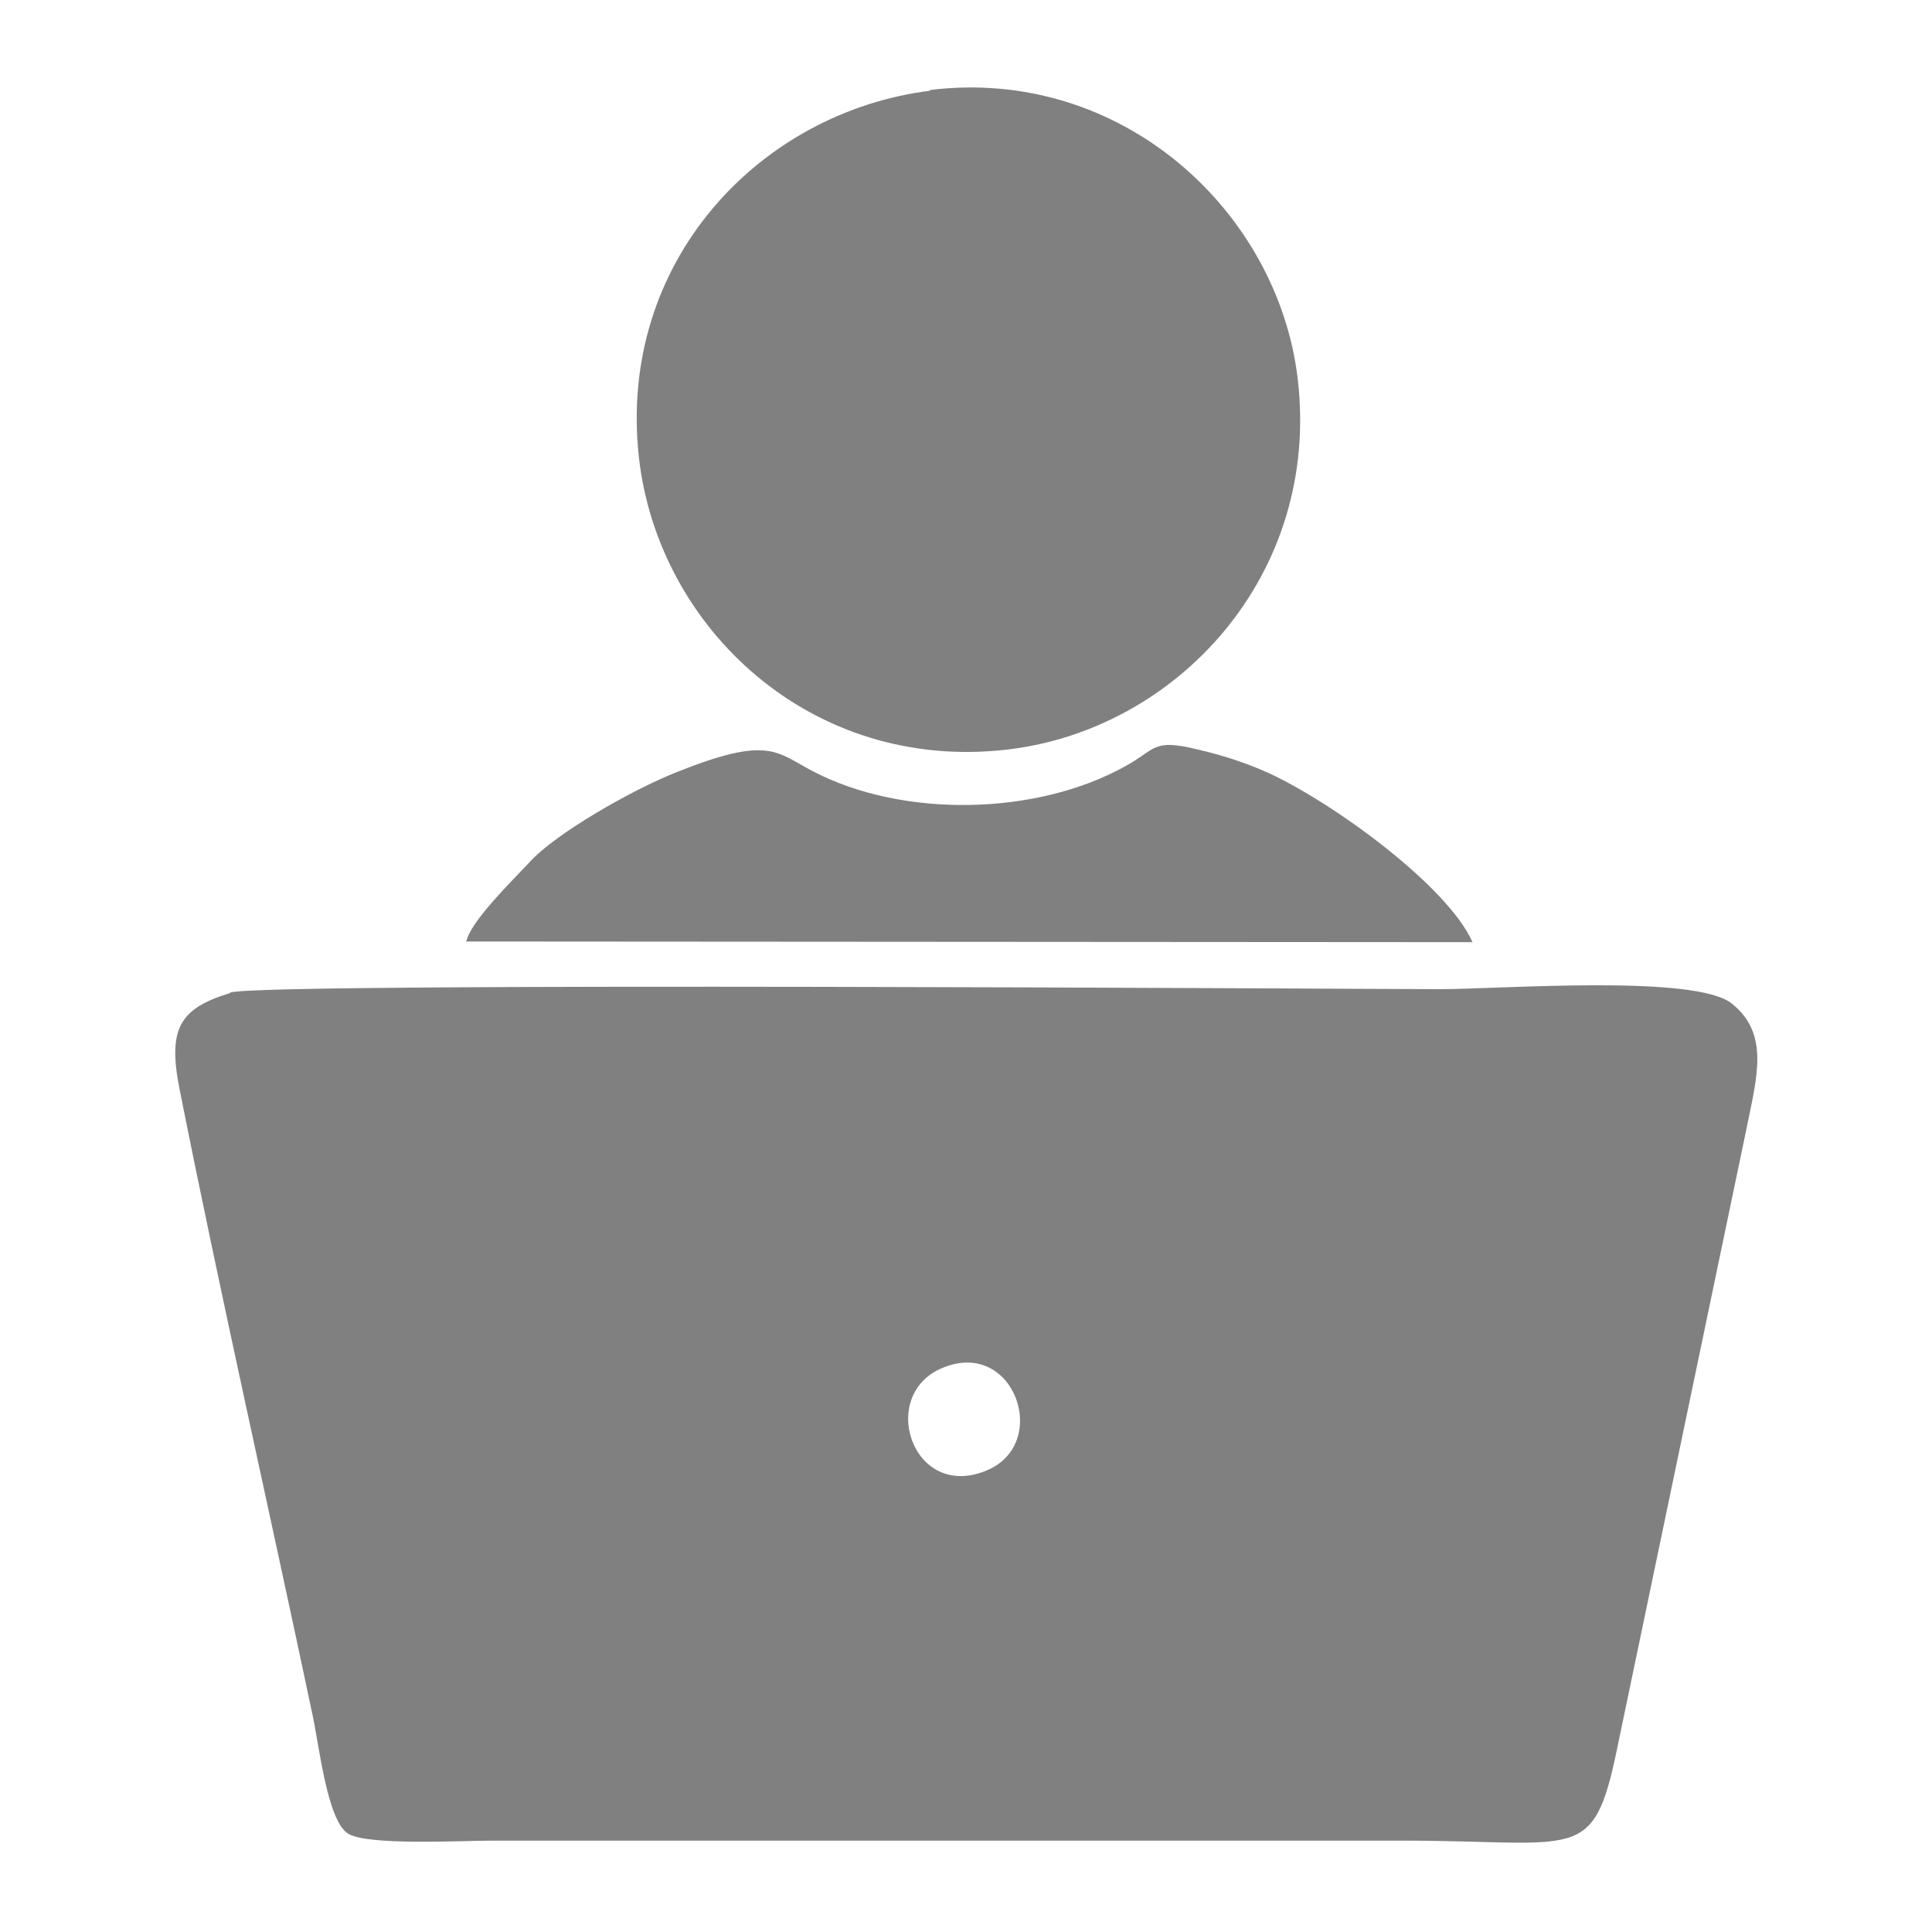
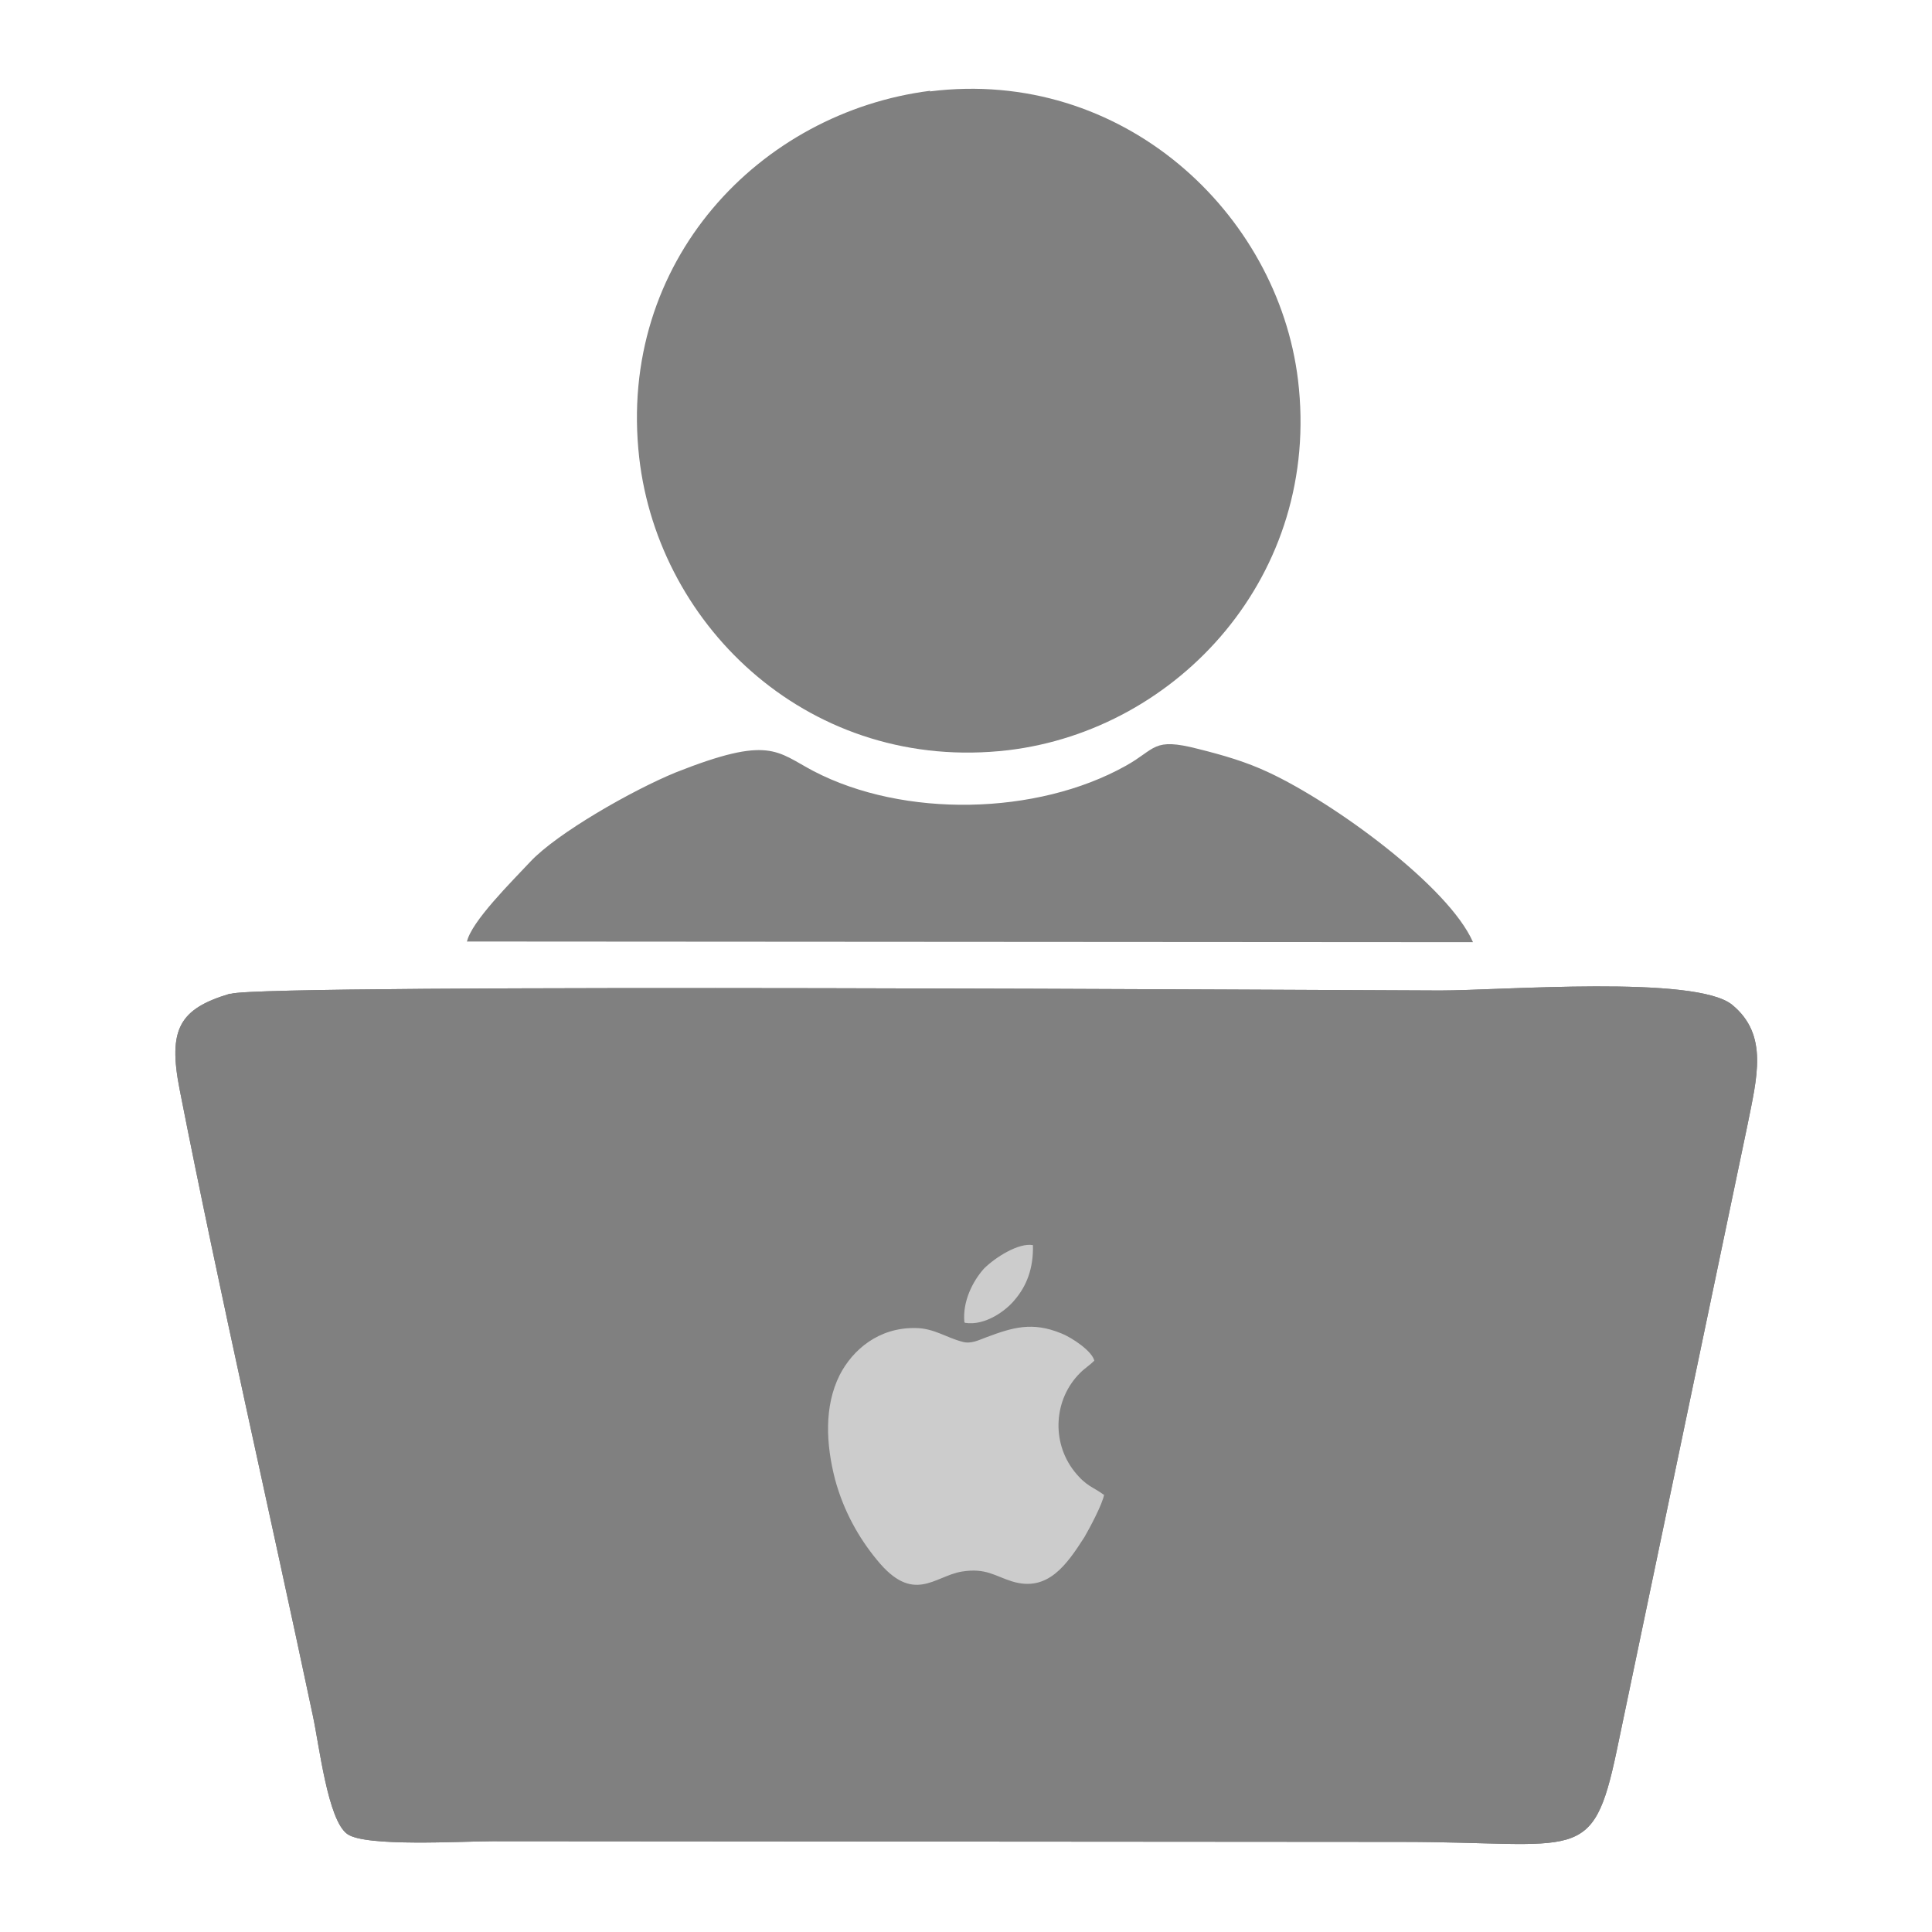
- <svg xmlns="http://www.w3.org/2000/svg" xml:space="preserve" width="16.933mm" height="16.933mm" version="1.1" style="shape-rendering:geometricPrecision; text-rendering:geometricPrecision; image-rendering:optimizeQuality; fill-rule:evenodd; clip-rule:evenodd" viewBox="0 0 29.18 29.18">
+ <svg xmlns="http://www.w3.org/2000/svg" xml:space="preserve" width="16.933mm" height="16.933mm" version="1.1" style="shape-rendering:geometricPrecision; text-rendering:geometricPrecision; image-rendering:optimizeQuality; fill-rule:evenodd; clip-rule:evenodd" viewBox="0 0 29.59 29.59">
  <defs>
    <style type="text/css">
   
-     .fil1 {fill:none}
-     .fil0 {fill:gray}
+     .fil0 {fill:none}
+     .fil1 {fill:gray}
+     .fil2 {fill:#CCCCCC}
   
  </style>
  </defs>
  <g id="Слой_x0020_1">
-     <g id="_1411620560080">
-       <path class="fil0" d="M3.47 15c-0.75,0.23 -0.94,0.53 -0.76,1.44 0.62,3.12 1.35,6.33 2.01,9.46 0.1,0.46 0.22,1.58 0.53,1.79 0.28,0.19 1.72,0.11 2.19,0.11l13.73 0c2.67,0 2.89,0.36 3.25,-1.37l1.97 -9.44c0.15,-0.74 0.33,-1.38 -0.23,-1.83 -0.55,-0.45 -3.49,-0.22 -4.41,-0.22 -1.03,0 -17.73,-0.11 -18.27,0.05zm10.79 5.65c-1.02,0.39 -0.49,2.03 0.64,1.56 0.97,-0.4 0.43,-1.98 -0.64,-1.56z" />
-       <path class="fil0" d="M14.05 1.37c-2.57,0.32 -4.73,2.58 -4.4,5.54 0.29,2.58 2.61,4.76 5.57,4.41 2.56,-0.3 4.73,-2.64 4.38,-5.6 -0.3,-2.53 -2.66,-4.72 -5.56,-4.36z" />
-       <path class="fil0" d="M7.05 14.22l15.19 0.01c-0.37,-0.84 -2.09,-2.1 -3.09,-2.56 -0.34,-0.15 -0.67,-0.26 -1.06,-0.35 -0.69,-0.17 -0.63,-0 -1.09,0.25 -1.34,0.75 -3.36,0.79 -4.72,0.08 -0.56,-0.29 -0.66,-0.55 -2.08,0.02 -0.65,0.26 -1.8,0.91 -2.2,1.35 -0.27,0.29 -0.9,0.9 -0.96,1.21z" />
+     <rect class="fil0" x="0" y="-0" width="29.59" height="29.59" />
+     <g id="_2695350371888">
+       <path class="fil1" d="M3.52 15.22c-0.77,0.23 -0.95,0.54 -0.77,1.46 0.62,3.16 1.37,6.42 2.04,9.59 0.1,0.46 0.23,1.61 0.53,1.82 0.28,0.2 1.75,0.11 2.22,0.11l13.92 0.01c2.71,0 2.93,0.37 3.3,-1.39l2 -9.57c0.15,-0.75 0.33,-1.4 -0.23,-1.86 -0.56,-0.46 -3.54,-0.22 -4.47,-0.22 -1.04,0 -17.98,-0.11 -18.52,0.05zm10.94 5.73c-1.03,0.4 -0.5,2.06 0.65,1.59 0.99,-0.41 0.44,-2 -0.65,-1.59z" />
+       <path class="fil1" d="M14.25 1.39c-2.61,0.33 -4.8,2.61 -4.46,5.62 0.3,2.62 2.65,4.83 5.65,4.48 2.6,-0.31 4.8,-2.68 4.44,-5.67 -0.31,-2.56 -2.69,-4.79 -5.64,-4.42z" />
+       <path class="fil1" d="M7.15 14.42l15.41 0.01c-0.37,-0.85 -2.12,-2.13 -3.13,-2.6 -0.34,-0.16 -0.68,-0.26 -1.08,-0.36 -0.7,-0.18 -0.64,-0 -1.11,0.26 -1.36,0.76 -3.4,0.8 -4.78,0.08 -0.57,-0.3 -0.67,-0.55 -2.11,0.02 -0.66,0.27 -1.82,0.93 -2.23,1.37 -0.27,0.29 -0.91,0.92 -0.97,1.23z" />
+       <path class="fil1" d="M3.52 15.22c-0.77,0.23 -0.95,0.54 -0.77,1.46 0.62,3.16 1.37,6.42 2.04,9.59 0.1,0.46 0.23,1.61 0.53,1.82 0.28,0.2 1.75,0.11 2.22,0.11l13.92 0.01c2.71,0 2.93,0.37 3.3,-1.39l2 -9.57c0.15,-0.75 0.33,-1.4 -0.23,-1.86 -0.56,-0.46 -3.54,-0.22 -4.47,-0.22 -1.04,0 -17.98,-0.11 -18.52,0.05zm10.94 5.73c-1.03,0.4 -0.5,2.06 0.65,1.59 0.99,-0.41 0.44,-2 -0.65,-1.59z" />
+       <g>
+         <path class="fil2" d="M16.9 22.89c-0.16,-0.12 -0.26,-0.12 -0.45,-0.36 -0.35,-0.45 -0.31,-1.1 0.09,-1.5 0.08,-0.08 0.15,-0.12 0.22,-0.19 -0.03,-0.14 -0.33,-0.35 -0.51,-0.42 -0.44,-0.18 -0.74,-0.09 -1.14,0.06 -0.11,0.04 -0.24,0.11 -0.37,0.07 -0.24,-0.06 -0.44,-0.21 -0.72,-0.21 -0.56,-0.01 -0.96,0.33 -1.16,0.72 -0.24,0.48 -0.21,1.06 -0.07,1.6 0.13,0.48 0.36,0.89 0.64,1.23 0.56,0.69 0.88,0.25 1.3,0.18 0.37,-0.06 0.51,0.07 0.77,0.15 0.55,0.17 0.84,-0.26 1.11,-0.68 0.07,-0.12 0.28,-0.51 0.3,-0.65z" />
+         <path class="fil2" d="M14.78 20.26c0.31,0.05 0.63,-0.19 0.76,-0.35 0.18,-0.21 0.29,-0.48 0.28,-0.84 -0.22,-0.04 -0.58,0.19 -0.75,0.36 -0.17,0.19 -0.33,0.5 -0.3,0.82z" />
+       </g>
    </g>
-     <rect class="fil1" x="0" y="-0" width="29.18" height="29.18" />
  </g>
</svg>
